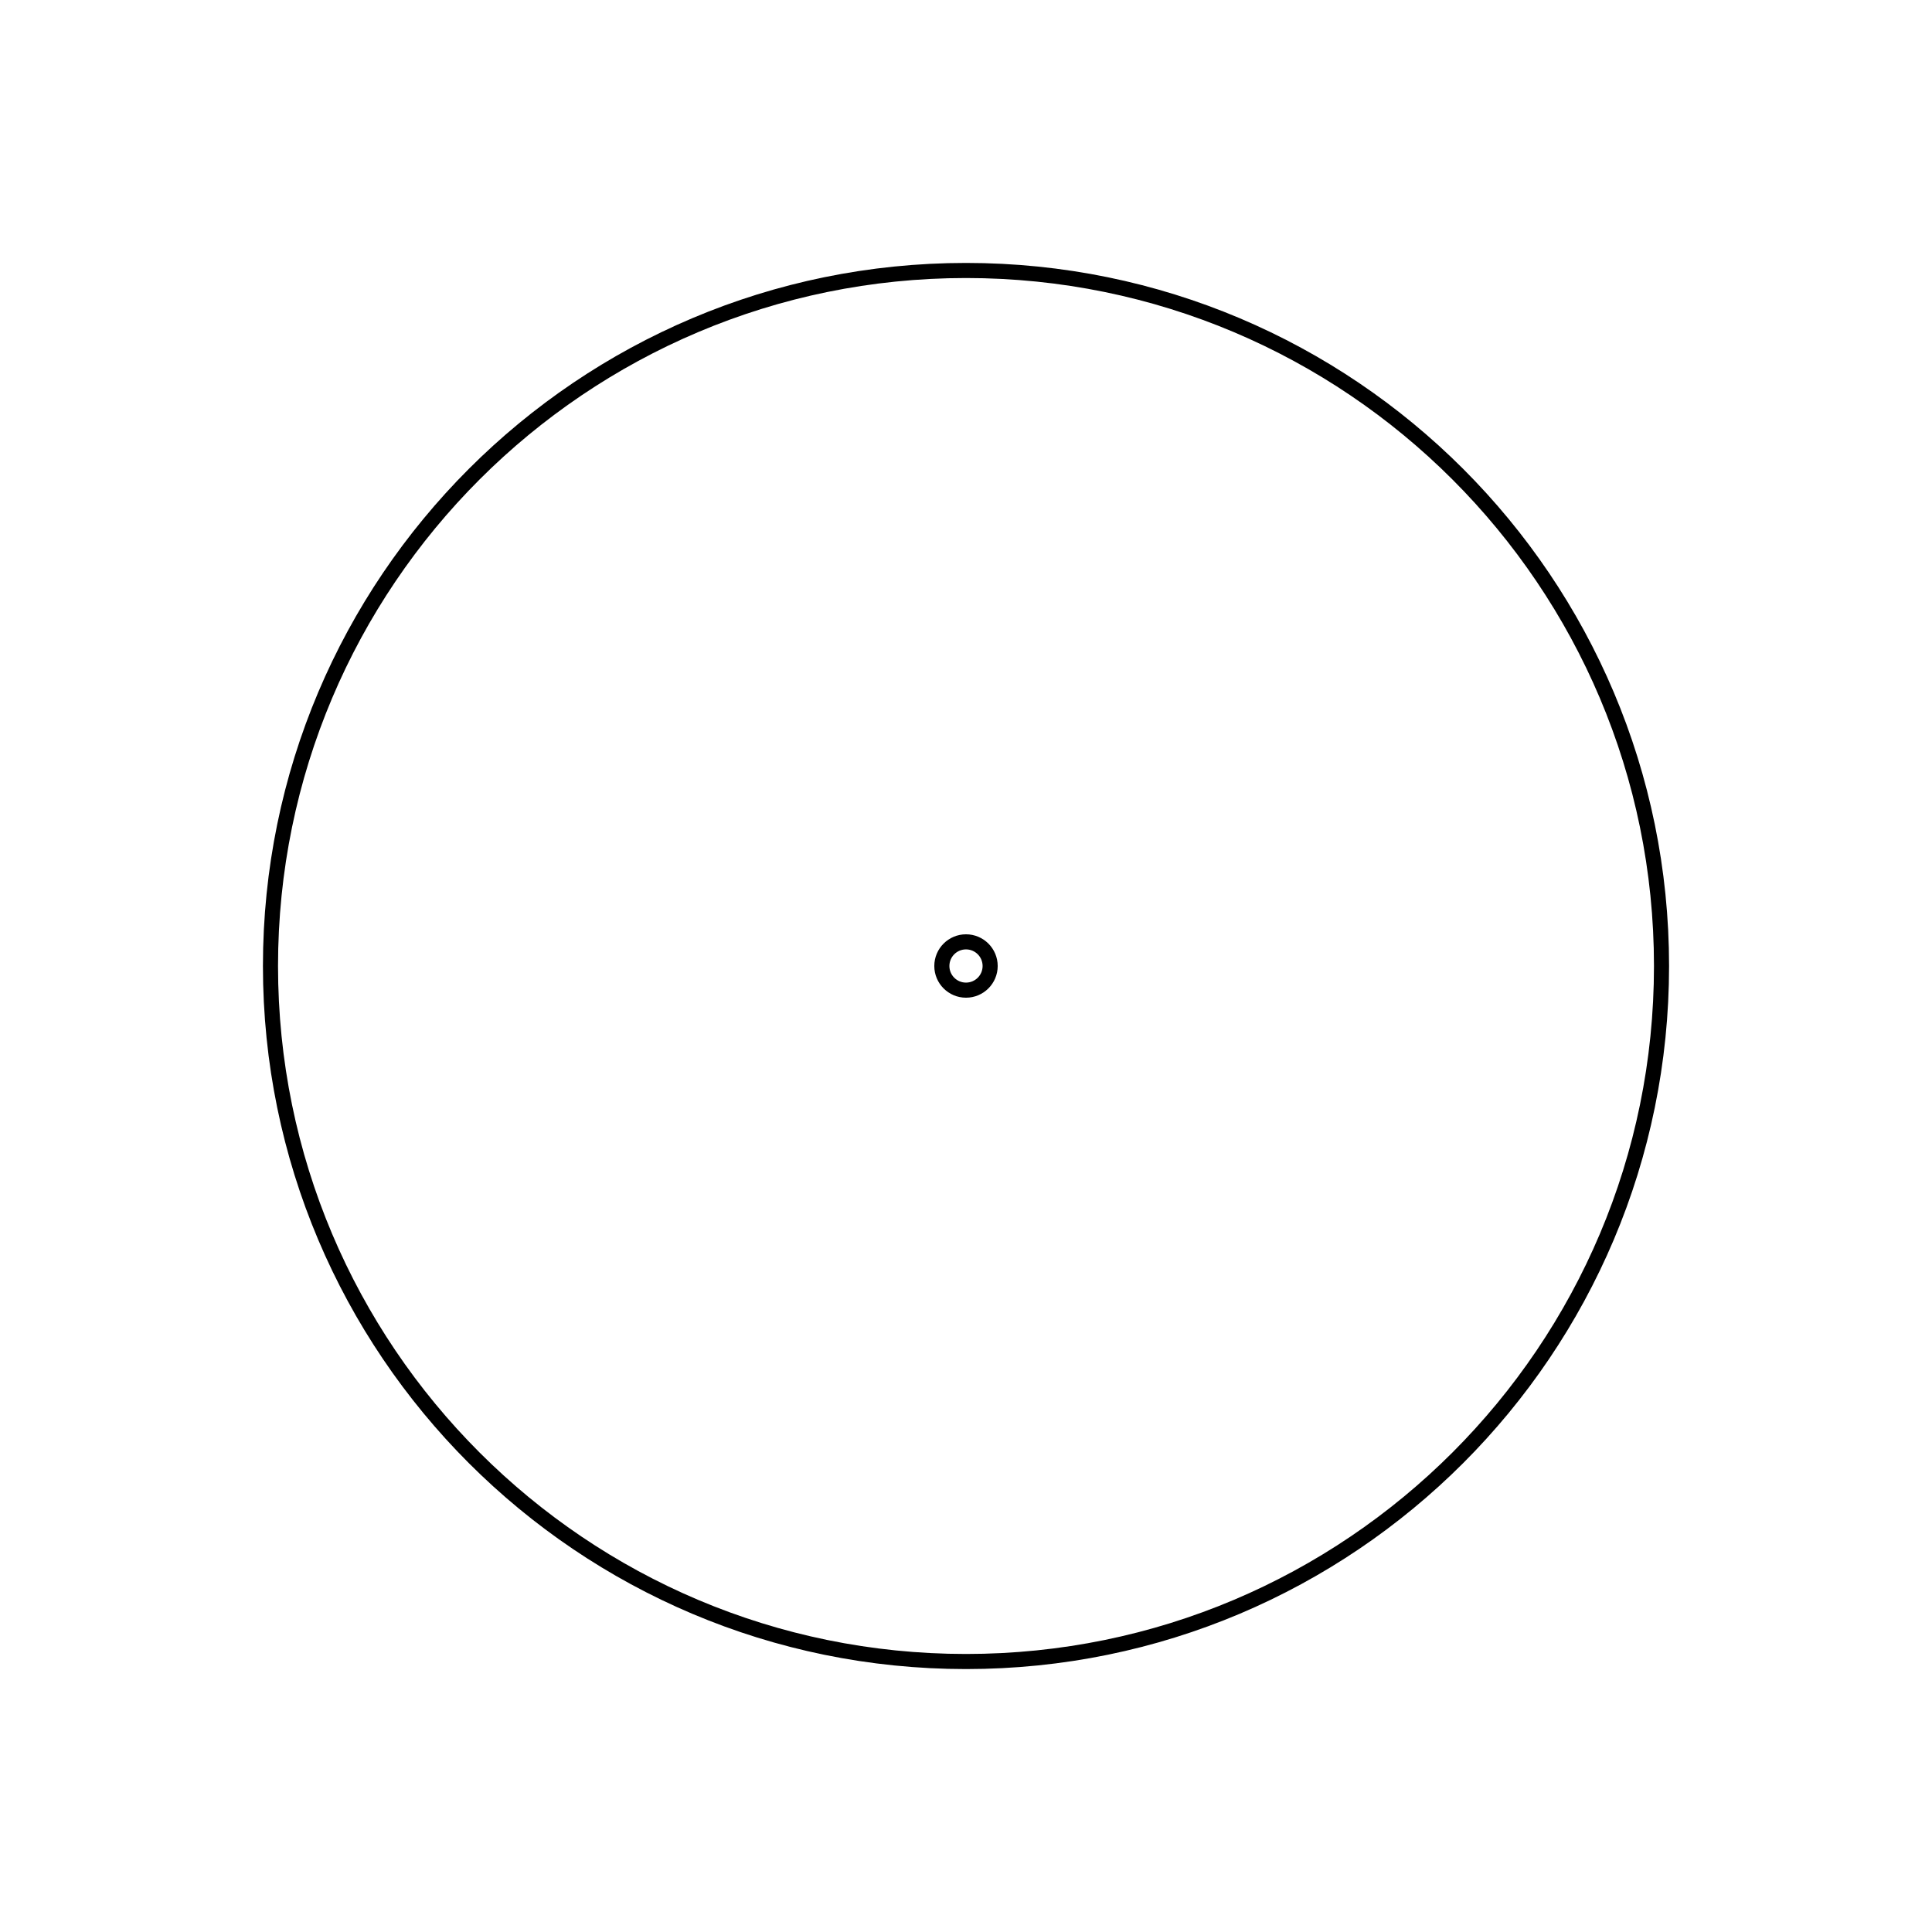
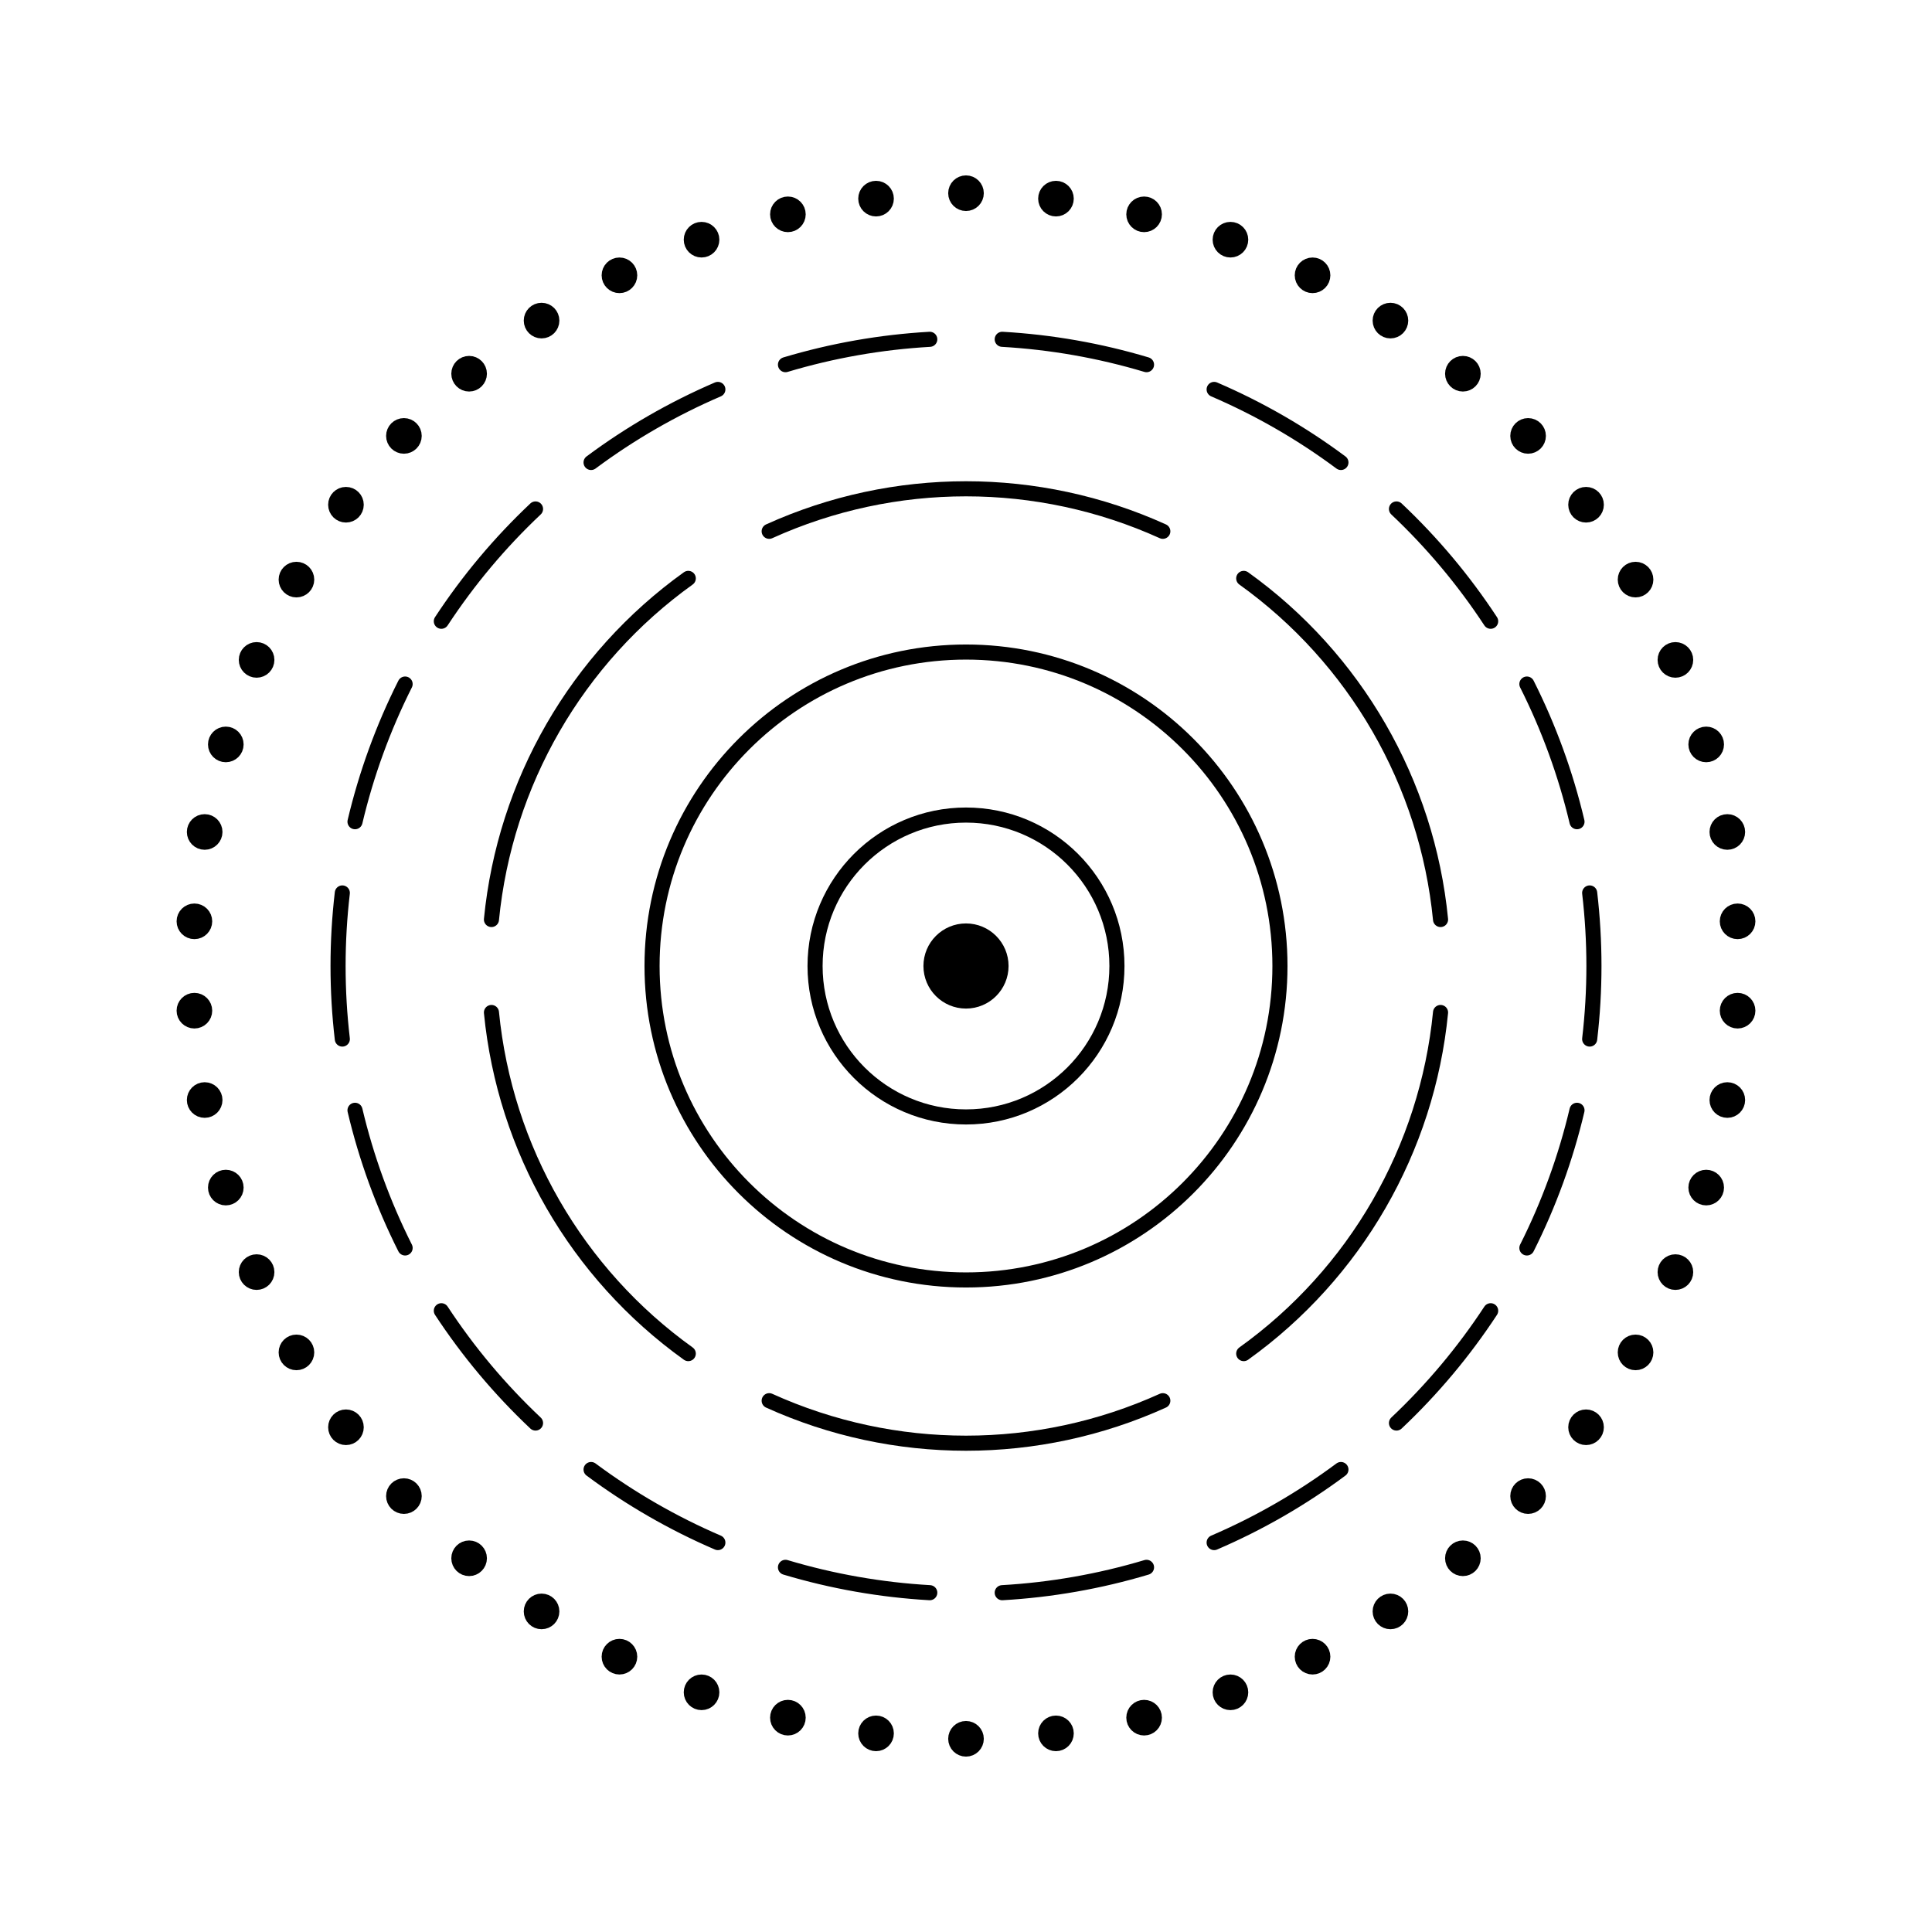
<svg xmlns="http://www.w3.org/2000/svg" viewBox="0 0 320 320" fill="none" stroke="currentColor" stroke-width="2.5" stroke-linecap="round" stroke-linejoin="round">
-   <ellipse cx="160.0" cy="160.0" rx="115.2" ry="115.2" />
-   <circle cx="160.0" cy="160.0" r="4" />
+   <circle cx="160" cy="160" r="5.8" fill="currentColor" data-nodraw="" />
+   <circle cx="160" cy="160" r="25" />
+   <circle cx="160" cy="160" r="52" />
+   <path d="M206 95.8A79 79 0 0 1 238.6 152.3" />
+   <path d="M238.6 167.7A79 79 0 0 1 206 224.2" />
+   <path d="M192.6 232A79 79 0 0 1 127.4 232" />
+   <path d="M114 224.2A79 79 0 0 1 81.4 167.7" />
+   <path d="M81.4 152.3A79 79 0 0 1 114 95.8" />
+   <path d="M127.4 88A79 79 0 0 1 192.6 88" />
+   <path d="M166 56.2A104 104 0 0 1 189.9 60.4" />
+   <path d="M201.1 64.5A104 104 0 0 1 222.1 76.6" />
+   <path d="M231.3 84.3A104 104 0 0 1 246.9 102.9" />
+   <path d="M252.9 113.3A104 104 0 0 1 261.2 136.1" />
+   <path d="M263.3 147.9A104 104 0 0 1 263.3 172.1" />
+   <path d="M261.2 183.9A104 104 0 0 1 252.9 206.7" />
+   <path d="M246.9 217.1A104 104 0 0 1 231.3 235.7" />
+   <path d="M222.1 243.4A104 104 0 0 1 201.1 255.5" />
+   <path d="M189.9 259.6A104 104 0 0 1 166 263.8" />
+   <path d="M154 263.8A104 104 0 0 1 130.1 259.6" />
+   <path d="M118.9 255.5A104 104 0 0 1 97.9 243.4" />
+   <path d="M88.7 235.7A104 104 0 0 1 73.1 217.1" />
+   <path d="M67.1 206.7A104 104 0 0 1 58.8 183.9" />
+   <path d="M56.7 172.1A104 104 0 0 1 56.7 147.9" />
+   <path d="M58.8 136.1A104 104 0 0 1 67.1 113.3" />
+   <path d="M73.1 102.9A104 104 0 0 1 88.7 84.3" />
+   <path d="M97.9 76.6A104 104 0 0 1 118.9 64.5" />
+   <path d="M130.1 60.4A104 104 0 0 1 154 56.2" />
+   <circle cx="160" cy="32" r="1.7" fill="currentColor" data-nodraw="" />
+   <circle cx="174.9" cy="32.9" r="1.7" fill="currentColor" data-nodraw="" />
+   <circle cx="189.5" cy="35.5" r="1.7" fill="currentColor" data-nodraw="" />
+   <circle cx="203.8" cy="39.7" r="1.7" fill="currentColor" data-nodraw="" />
+   <circle cx="217.4" cy="45.6" r="1.7" fill="currentColor" data-nodraw="" />
+   <circle cx="230.3" cy="53.1" r="1.7" fill="currentColor" data-nodraw="" />
+   <circle cx="242.3" cy="61.9" r="1.7" fill="currentColor" data-nodraw="" />
+   <circle cx="253.1" cy="72.2" r="1.7" fill="currentColor" data-nodraw="" />
+   <circle cx="262.7" cy="83.6" r="1.7" fill="currentColor" data-nodraw="" />
+   <circle cx="270.9" cy="96" r="1.7" fill="currentColor" data-nodraw="" />
+   <circle cx="277.5" cy="109.3" r="1.7" fill="currentColor" data-nodraw="" />
+   <circle cx="282.6" cy="123.3" r="1.7" fill="currentColor" data-nodraw="" />
+   <circle cx="286.1" cy="137.8" r="1.7" fill="currentColor" data-nodraw="" />
+   <circle cx="287.8" cy="152.6" r="1.7" fill="currentColor" data-nodraw="" />
+   <circle cx="287.8" cy="167.4" r="1.7" fill="currentColor" data-nodraw="" />
+   <circle cx="286.1" cy="182.2" r="1.7" fill="currentColor" data-nodraw="" />
+   <circle cx="282.6" cy="196.7" r="1.7" fill="currentColor" data-nodraw="" />
+   <circle cx="277.5" cy="210.7" r="1.7" fill="currentColor" data-nodraw="" />
+   <circle cx="270.9" cy="224" r="1.7" fill="currentColor" data-nodraw="" />
+   <circle cx="262.7" cy="236.4" r="1.7" fill="currentColor" data-nodraw="" />
+   <circle cx="253.1" cy="247.8" r="1.7" fill="currentColor" data-nodraw="" />
+   <circle cx="242.3" cy="258.1" r="1.7" fill="currentColor" data-nodraw="" />
+   <circle cx="230.3" cy="266.9" r="1.7" fill="currentColor" data-nodraw="" />
+   <circle cx="217.4" cy="274.4" r="1.7" fill="currentColor" data-nodraw="" />
+   <circle cx="203.8" cy="280.3" r="1.7" fill="currentColor" data-nodraw="" />
+   <circle cx="189.5" cy="284.5" r="1.7" fill="currentColor" data-nodraw="" />
+   <circle cx="174.9" cy="287.1" r="1.7" fill="currentColor" data-nodraw="" />
+   <circle cx="160" cy="288" r="1.7" fill="currentColor" data-nodraw="" />
+   <circle cx="145.1" cy="287.1" r="1.7" fill="currentColor" data-nodraw="" />
+   <circle cx="130.5" cy="284.5" r="1.7" fill="currentColor" data-nodraw="" />
+   <circle cx="116.2" cy="280.3" r="1.7" fill="currentColor" data-nodraw="" />
+   <circle cx="102.6" cy="274.4" r="1.7" fill="currentColor" data-nodraw="" />
+   <circle cx="89.7" cy="266.9" r="1.7" fill="currentColor" data-nodraw="" />
+   <circle cx="77.7" cy="258.1" r="1.7" fill="currentColor" data-nodraw="" />
+   <circle cx="66.9" cy="247.8" r="1.7" fill="currentColor" data-nodraw="" />
+   <circle cx="57.3" cy="236.4" r="1.7" fill="currentColor" data-nodraw="" />
+   <circle cx="49.1" cy="224" r="1.7" fill="currentColor" data-nodraw="" />
+   <circle cx="42.5" cy="210.7" r="1.7" fill="currentColor" data-nodraw="" />
+   <circle cx="37.4" cy="196.7" r="1.7" fill="currentColor" data-nodraw="" />
+   <circle cx="33.9" cy="182.2" r="1.7" fill="currentColor" data-nodraw="" />
+   <circle cx="32.2" cy="167.4" r="1.7" fill="currentColor" data-nodraw="" />
+   <circle cx="32.2" cy="152.6" r="1.7" fill="currentColor" data-nodraw="" />
+   <circle cx="33.9" cy="137.8" r="1.7" fill="currentColor" data-nodraw="" />
+   <circle cx="37.4" cy="123.3" r="1.7" fill="currentColor" data-nodraw="" />
+   <circle cx="42.5" cy="109.3" r="1.7" fill="currentColor" data-nodraw="" />
+   <circle cx="49.1" cy="96" r="1.7" fill="currentColor" data-nodraw="" />
+   <circle cx="57.3" cy="83.6" r="1.7" fill="currentColor" data-nodraw="" />
+   <circle cx="66.9" cy="72.2" r="1.7" fill="currentColor" data-nodraw="" />
+   <circle cx="77.7" cy="61.9" r="1.7" fill="currentColor" data-nodraw="" />
+   <circle cx="89.7" cy="53.1" r="1.7" fill="currentColor" data-nodraw="" />
+   <circle cx="102.6" cy="45.6" r="1.7" fill="currentColor" data-nodraw="" />
+   <circle cx="116.2" cy="39.7" r="1.7" fill="currentColor" data-nodraw="" />
+   <circle cx="130.5" cy="35.5" r="1.7" fill="currentColor" data-nodraw="" />
+   <circle cx="145.1" cy="32.9" r="1.7" fill="currentColor" data-nodraw="" />
</svg>
